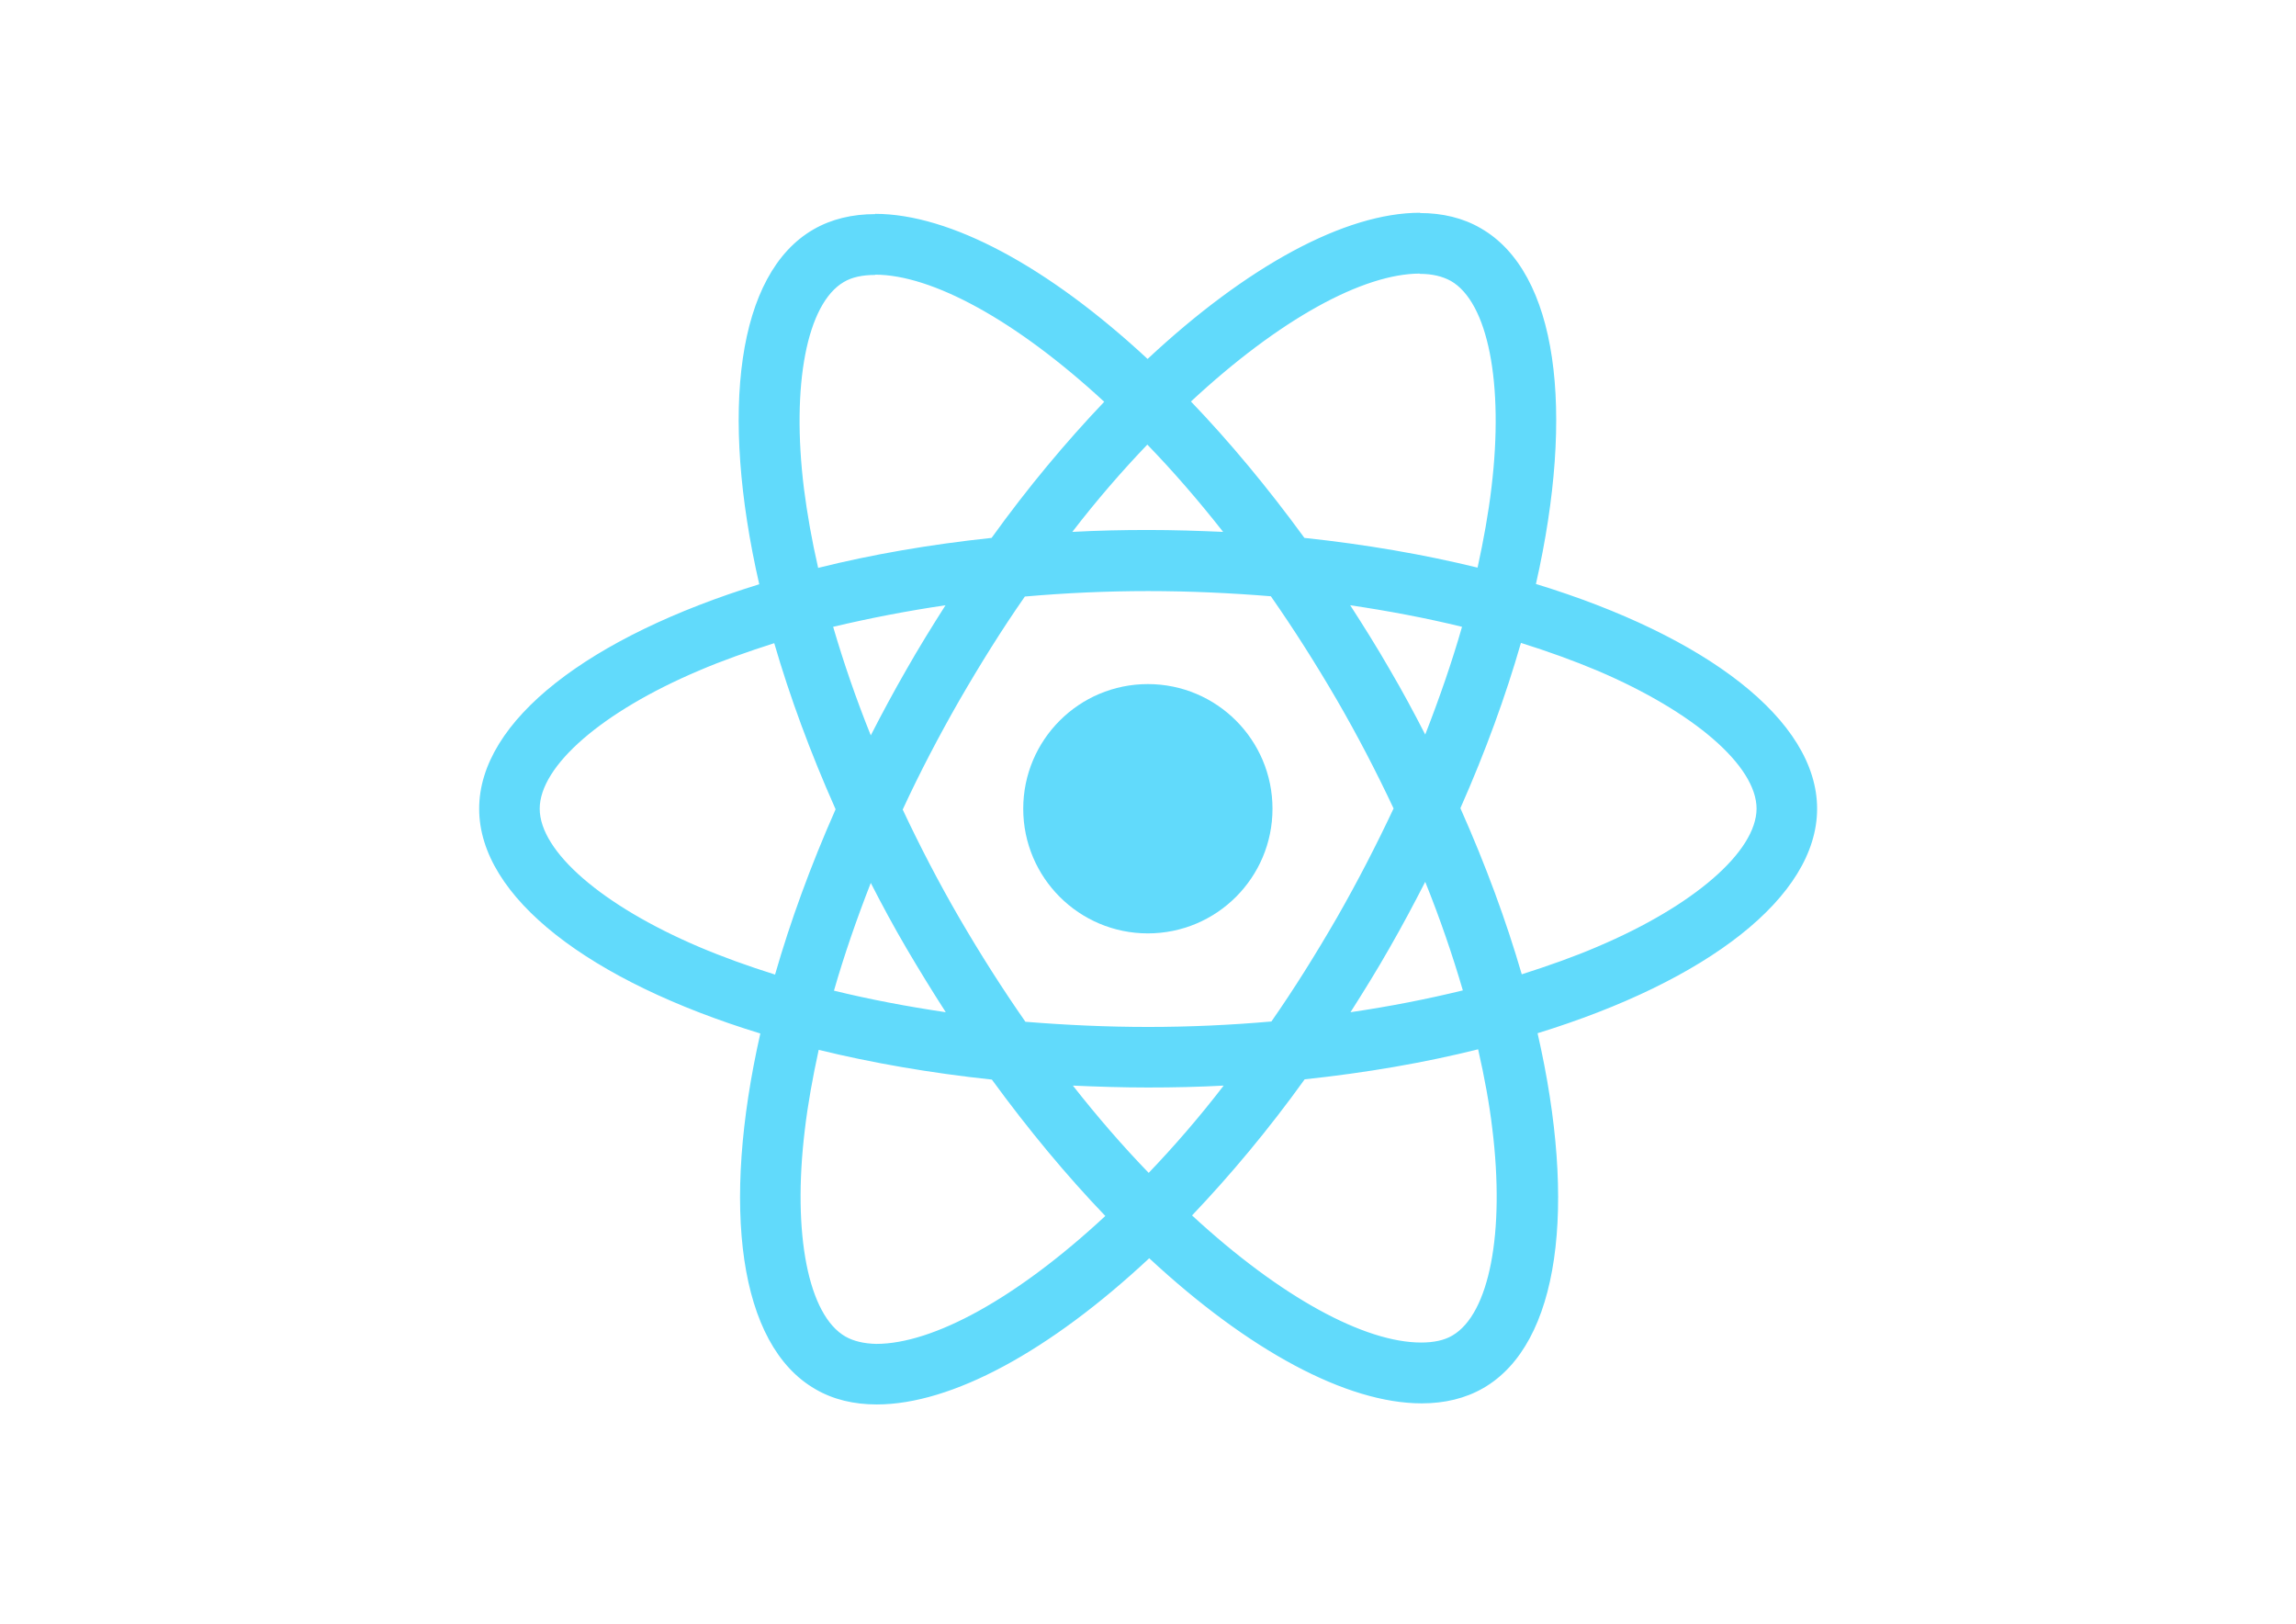
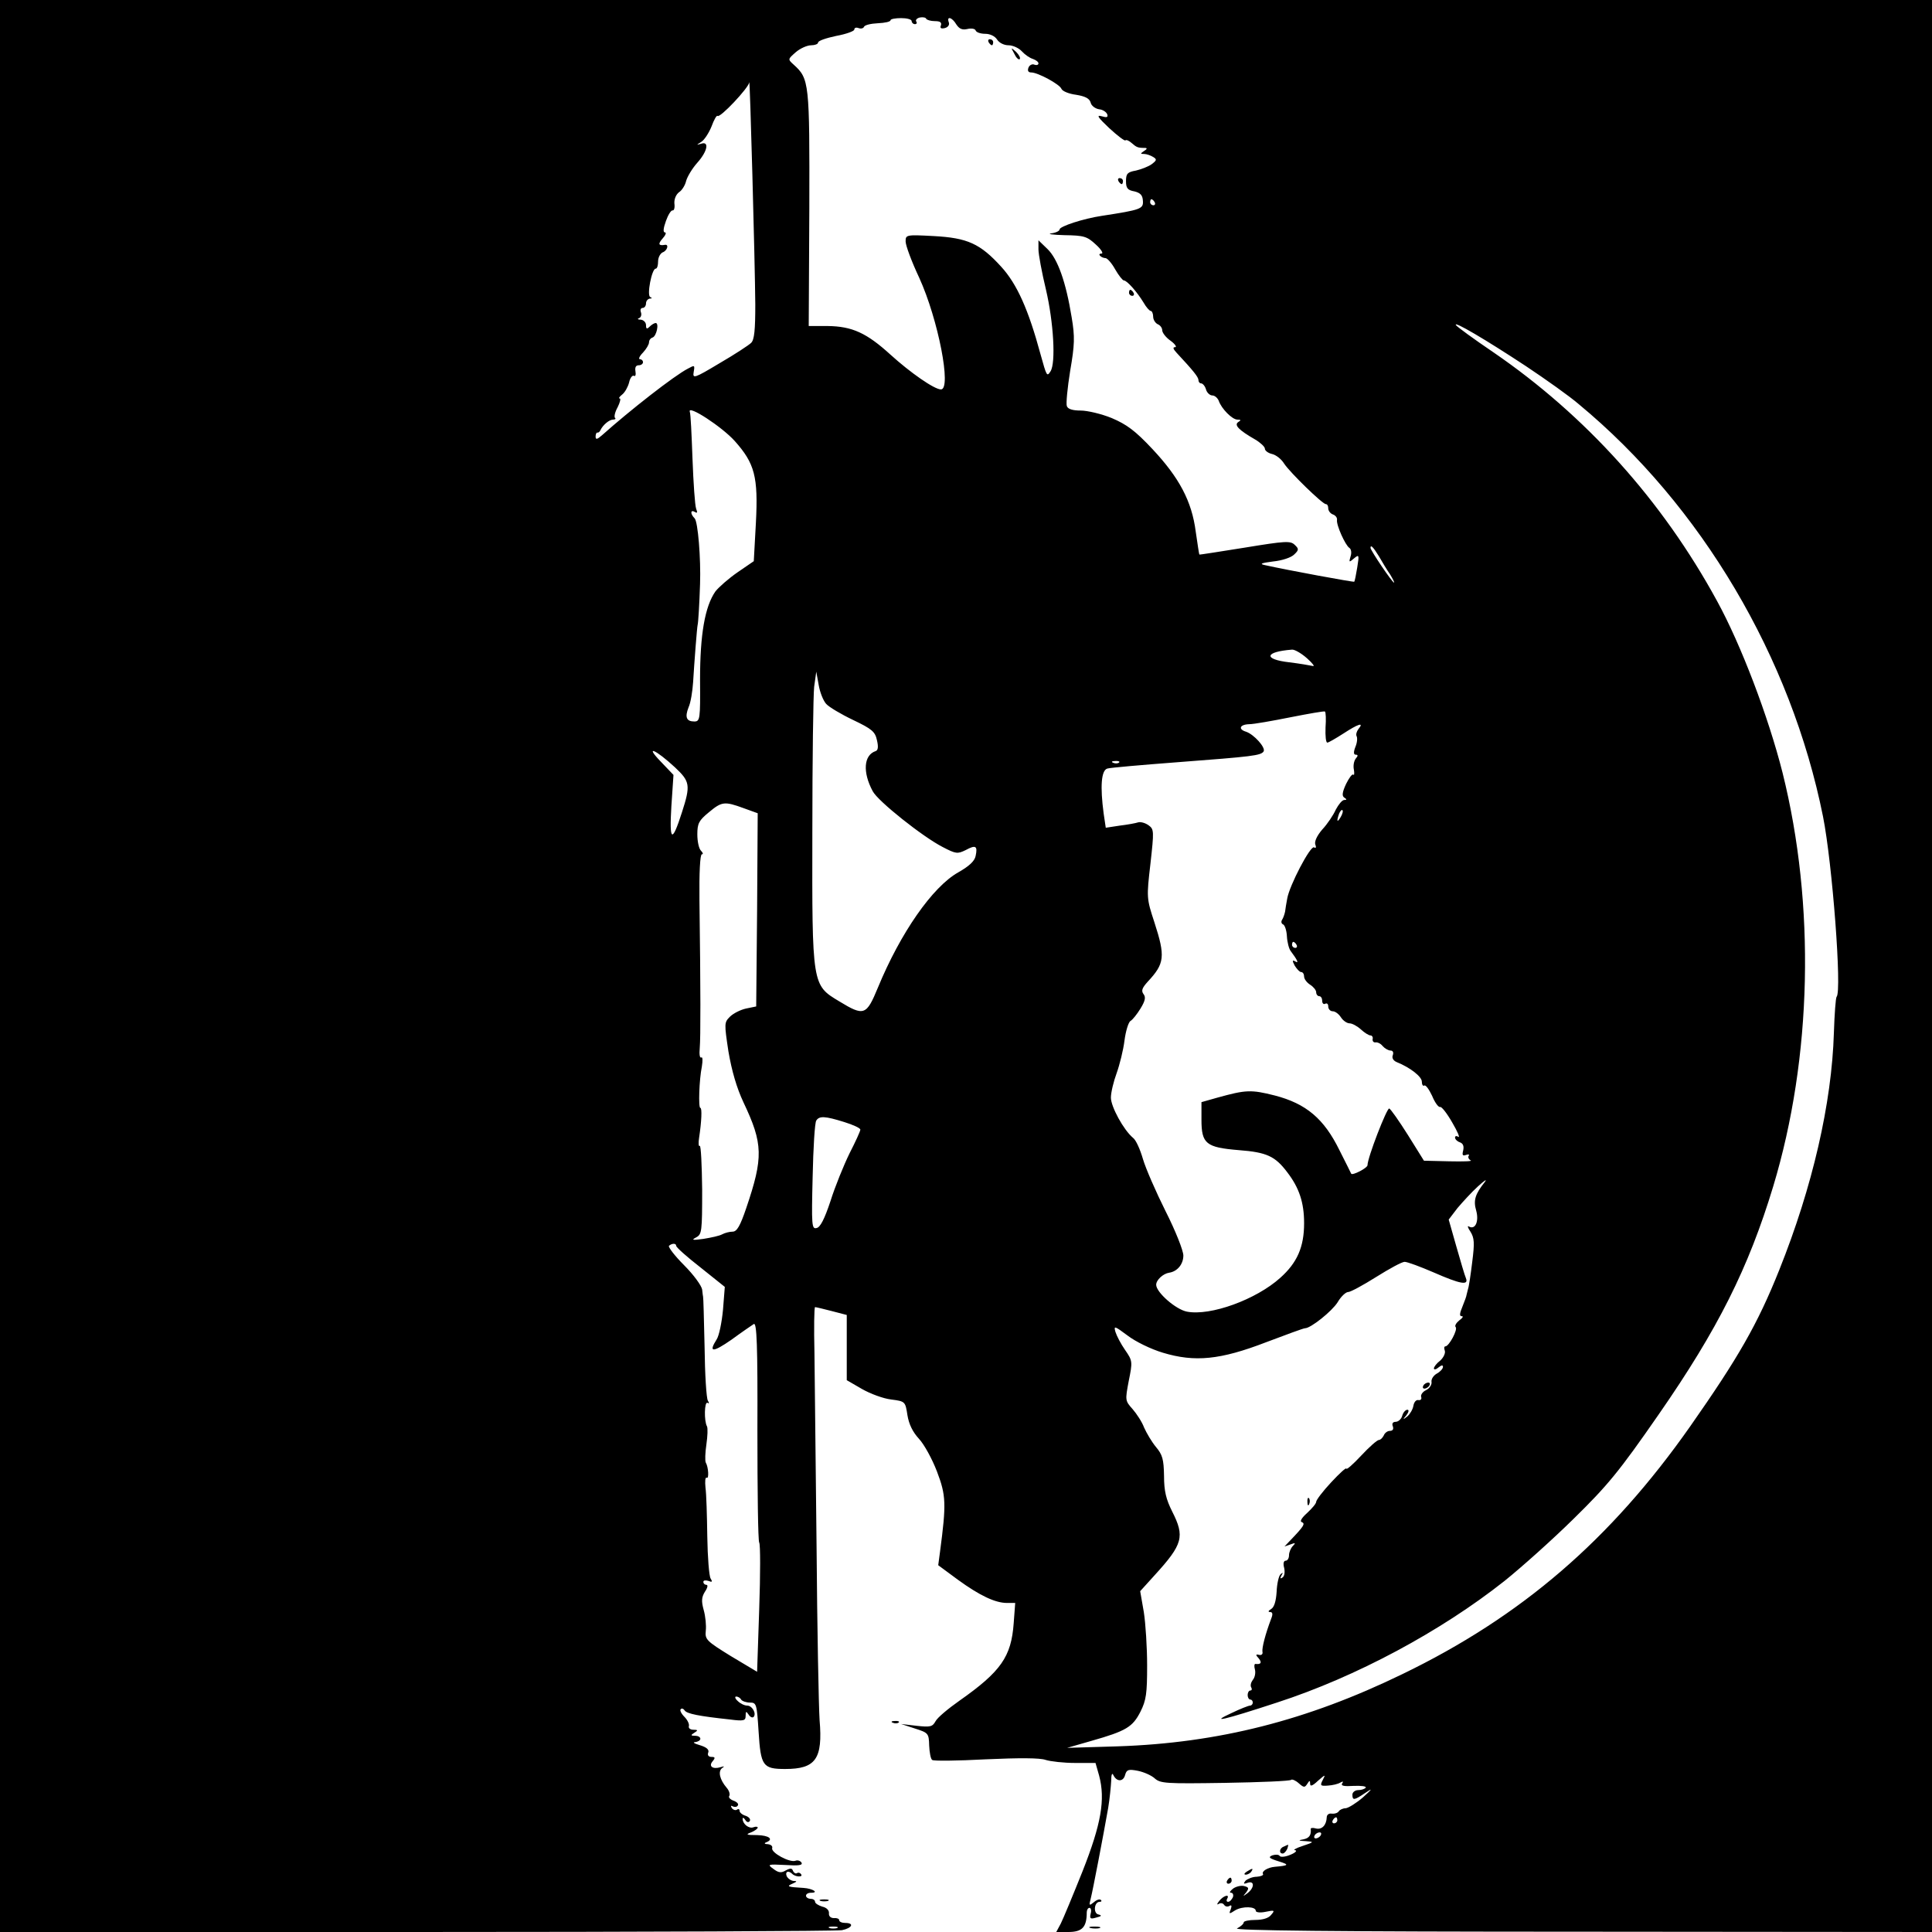
- <svg xmlns="http://www.w3.org/2000/svg" viewBox="0 0 841.9 595.3">
-   <g fill="#61DAFB">
-     <path d="M666.3 296.5c0-32.5-40.7-63.3-103.1-82.4 14.4-63.6 8-114.2-20.2-130.4-6.5-3.8-14.1-5.6-22.4-5.6v22.3c4.6 0 8.3.9 11.4 2.6 13.6 7.8 19.5 37.5 14.9 75.7-1.1 9.4-2.9 19.3-5.1 29.4-19.6-4.8-41-8.5-63.5-10.9-13.5-18.5-27.5-35.3-41.6-50 32.6-30.3 63.2-46.9 84-46.9V78c-27.5 0-63.5 19.6-99.9 53.6-36.4-33.8-72.4-53.2-99.9-53.2v22.3c20.7 0 51.4 16.5 84 46.6-14 14.7-28 31.4-41.3 49.9-22.6 2.4-44 6.1-63.6 11-2.3-10-4-19.7-5.2-29-4.7-38.2 1.1-67.9 14.6-75.8 3-1.8 6.9-2.6 11.5-2.6V78.5c-8.4 0-16 1.8-22.6 5.6-28.1 16.2-34.4 66.7-19.9 130.1-62.2 19.2-102.7 49.9-102.7 82.3 0 32.5 40.7 63.3 103.1 82.4-14.4 63.6-8 114.2 20.2 130.4 6.5 3.8 14.1 5.6 22.5 5.6 27.5 0 63.5-19.6 99.9-53.6 36.4 33.8 72.4 53.2 99.9 53.2 8.4 0 16-1.8 22.6-5.6 28.1-16.2 34.4-66.7 19.9-130.1 62-19.1 102.5-49.9 102.5-82.3zm-130.2-66.7c-3.7 12.9-8.3 26.2-13.5 39.5-4.1-8-8.4-16-13.1-24-4.6-8-9.5-15.8-14.4-23.4 14.2 2.1 27.9 4.7 41 7.9zm-45.8 106.5c-7.8 13.5-15.8 26.3-24.1 38.2-14.9 1.3-30 2-45.2 2-15.1 0-30.2-.7-45-1.9-8.3-11.9-16.4-24.6-24.2-38-7.6-13.1-14.5-26.4-20.8-39.8 6.2-13.4 13.2-26.8 20.7-39.9 7.8-13.5 15.8-26.3 24.1-38.2 14.9-1.3 30-2 45.2-2 15.1 0 30.2.7 45 1.9 8.3 11.9 16.4 24.6 24.2 38 7.6 13.1 14.5 26.4 20.8 39.8-6.3 13.4-13.2 26.8-20.7 39.9zm32.3-13c5.4 13.4 10 26.8 13.8 39.8-13.1 3.2-26.9 5.9-41.2 8 4.9-7.7 9.8-15.6 14.4-23.7 4.6-8 8.9-16.1 13-24.1zM421.2 430c-9.3-9.6-18.6-20.3-27.8-32 9 .4 18.2.7 27.5.7 9.4 0 18.7-.2 27.8-.7-9 11.7-18.3 22.4-27.5 32zm-74.4-58.9c-14.2-2.1-27.9-4.7-41-7.9 3.7-12.9 8.3-26.2 13.5-39.5 4.1 8 8.4 16 13.1 24 4.7 8 9.5 15.8 14.4 23.4zM420.7 163c9.3 9.6 18.6 20.3 27.8 32-9-.4-18.2-.7-27.5-.7-9.4 0-18.7.2-27.8.7 9-11.7 18.3-22.4 27.5-32zm-74 58.9c-4.9 7.7-9.8 15.6-14.4 23.7-4.6 8-8.9 16-13 24-5.4-13.4-10-26.8-13.8-39.8 13.1-3.1 26.9-5.8 41.2-7.9zm-90.5 125.2c-35.4-15.1-58.3-34.9-58.3-50.6 0-15.7 22.9-35.6 58.3-50.6 8.6-3.7 18-7 27.7-10.1 5.7 19.6 13.2 40 22.5 60.9-9.2 20.8-16.6 41.1-22.2 60.6-9.9-3.1-19.3-6.5-28-10.2zM310 490c-13.6-7.8-19.5-37.5-14.9-75.7 1.1-9.4 2.9-19.3 5.1-29.4 19.6 4.8 41 8.5 63.5 10.9 13.5 18.5 27.5 35.3 41.6 50-32.6 30.3-63.2 46.9-84 46.9-4.5-.1-8.3-1-11.3-2.7zm237.2-76.2c4.7 38.2-1.1 67.9-14.6 75.8-3 1.8-6.9 2.6-11.5 2.6-20.7 0-51.4-16.5-84-46.6 14-14.7 28-31.4 41.3-49.9 22.6-2.4 44-6.1 63.6-11 2.3 10.1 4.1 19.8 5.2 29.1zm38.5-66.7c-8.6 3.7-18 7-27.7 10.1-5.7-19.6-13.2-40-22.5-60.9 9.2-20.8 16.6-41.1 22.2-60.6 9.9 3.1 19.3 6.5 28.1 10.2 35.4 15.1 58.3 34.9 58.3 50.6-.1 15.7-23 35.6-58.4 50.6zM320.8 78.4z" />
-     <circle cx="420.9" cy="296.5" r="45.7" />
-     <path d="M520.5 78.1z" />
+ <svg xmlns="http://www.w3.org/2000/svg" version="1.0" width="640pt" height="640pt" viewBox="0 0 640 640" preserveAspectRatio="xMidYMid meet">
+   <g transform="translate(0,640) scale(0.1,-0.1)" fill="#000000" stroke="none">
+     <path d="M0 3200 l0 -3200 1379 0 c758 0 1393 3 1410 6 34 7 42 24 11 24 -11 0 -20 4 -20 9 0 5 -8 8 -17 7 -11 0 -18 6 -17 16 1 10 -8 19 -22 22 -13 4 -24 11 -24 16 0 6 -7 10 -15 10 -8 0 -15 5 -15 10 0 6 7 10 17 10 27 0 5 14 -25 16 -53 3 -58 5 -37 14 16 7 16 9 4 9 -9 1 -19 8 -23 16 -6 15 5 20 18 8 10 -11 37 -12 30 -2 -3 5 -9 7 -14 4 -4 -3 -10 1 -13 7 -3 10 -9 10 -24 2 -15 -9 -24 -8 -41 5 -21 15 -19 16 39 13 45 -3 59 -1 54 8 -4 6 -13 9 -20 6 -19 -7 -82 27 -77 42 2 7 -5 12 -15 13 -10 0 -13 3 -5 6 26 10 10 23 -30 24 -36 0 -39 2 -20 9 12 5 22 12 22 16 0 3 -6 4 -14 1 -15 -6 -36 11 -36 28 0 5 4 4 9 -4 5 -8 11 -9 15 -3 3 6 -3 13 -14 17 -11 3 -20 11 -20 16 0 6 -4 8 -9 4 -5 -3 -13 0 -17 6 -4 7 -3 9 4 5 6 -3 13 -2 16 3 4 5 -3 12 -14 16 -11 4 -18 11 -14 16 3 6 -1 18 -9 27 -23 27 -29 54 -15 65 9 6 8 7 -5 3 -26 -8 -41 3 -26 20 9 11 8 14 -4 14 -10 0 -14 6 -11 14 4 10 -5 18 -28 25 -18 5 -25 10 -15 10 9 1 17 6 17 11 0 6 -8 10 -17 10 -15 0 -16 2 -3 10 13 8 12 10 -3 10 -10 0 -17 5 -15 12 2 6 -4 20 -15 31 -10 10 -16 22 -12 25 3 4 9 2 13 -4 7 -11 47 -19 150 -30 46 -6 52 -4 52 12 0 16 2 16 10 4 5 -8 12 -11 16 -8 11 11 -4 38 -21 38 -9 0 -23 7 -31 15 -9 8 -11 15 -5 15 5 0 13 -4 16 -10 3 -5 17 -10 29 -10 22 0 23 -4 29 -97 7 -113 14 -123 88 -123 101 0 125 33 114 162 -3 46 -8 304 -10 573 -3 270 -6 559 -7 642 -2 84 -1 153 2 153 3 0 28 -6 55 -13 l50 -13 0 -108 0 -108 50 -29 c28 -16 71 -32 97 -35 47 -6 47 -7 54 -52 5 -30 17 -55 38 -78 17 -18 44 -67 60 -109 30 -79 31 -106 10 -265 l-6 -45 65 -48 c73 -53 124 -77 163 -77 l27 0 -5 -67 c-8 -111 -42 -160 -180 -257 -37 -26 -73 -56 -79 -68 -10 -18 -17 -20 -62 -15 l-52 6 46 -15 c44 -14 46 -16 47 -56 1 -23 5 -45 10 -48 4 -4 83 -3 177 2 111 5 180 5 199 -2 16 -5 60 -10 97 -10 l68 0 12 -42 c21 -79 7 -160 -55 -317 -32 -80 -64 -157 -72 -173 l-15 -28 40 0 c46 0 61 16 61 65 0 8 4 15 9 15 5 0 7 -9 4 -19 -4 -17 -1 -19 19 -13 17 4 19 7 7 10 -18 3 -15 42 4 42 6 0 7 3 4 6 -4 4 -14 1 -23 -7 -16 -13 -17 -12 -11 11 7 27 42 210 58 301 5 30 9 71 10 90 0 20 3 28 7 19 11 -23 33 -23 39 0 5 18 11 20 42 14 20 -4 45 -15 56 -25 19 -17 37 -18 233 -15 117 2 215 6 219 10 3 3 15 -2 25 -11 17 -15 20 -15 28 -3 8 13 10 13 10 1 0 -10 8 -7 26 10 24 21 26 22 16 3 -10 -19 -8 -21 17 -19 15 1 33 5 41 10 9 5 11 4 6 -3 -5 -8 7 -10 38 -8 25 1 43 -1 40 -6 -3 -4 -14 -8 -25 -8 -10 0 -19 -7 -19 -15 0 -20 6 -19 43 6 25 17 24 14 -8 -15 -22 -19 -48 -35 -57 -36 -9 0 -20 -5 -23 -10 -4 -6 -14 -9 -23 -8 -10 2 -17 -4 -17 -12 -1 -26 -16 -42 -36 -37 -10 3 -18 2 -17 -2 2 -20 -5 -30 -24 -34 -19 -3 -17 -5 7 -6 29 -2 29 -3 -10 -16 -22 -7 -33 -14 -25 -14 8 -1 2 -8 -15 -15 -16 -7 -33 -9 -36 -4 -3 5 -14 5 -24 2 -15 -6 -11 -10 21 -20 36 -11 34 -14 -13 -18 -23 -2 -45 -15 -39 -24 2 -4 -7 -8 -21 -9 -14 0 -30 -7 -37 -13 -8 -10 -7 -12 7 -7 23 8 23 -16 0 -34 -16 -12 -17 -12 -5 2 10 14 9 17 -6 21 -10 3 -27 -1 -37 -8 -10 -8 -14 -14 -7 -14 6 0 9 -7 6 -15 -4 -8 -10 -15 -16 -15 -5 0 -6 5 -3 10 10 17 -12 11 -26 -7 -8 -10 -9 -14 -2 -10 6 4 14 3 18 -3 4 -6 11 -7 17 -4 8 5 9 1 5 -11 -7 -16 -5 -16 15 -3 24 14 68 13 68 -2 0 -5 15 -7 33 -3 29 6 31 5 18 -10 -8 -11 -28 -17 -52 -17 -22 0 -39 -4 -39 -8 0 -5 -10 -14 -22 -20 -17 -7 309 -11 1140 -11 l1162 -1 0 3200 0 3200 -3200 0 -3200 0 0 -3200z m3097 3130 c17 0 23 -4 20 -14 -4 -9 0 -12 13 -9 11 3 16 11 13 19 -8 22 11 17 25 -7 10 -15 20 -19 37 -15 13 3 25 1 27 -5 2 -6 16 -11 32 -11 16 0 32 -8 39 -19 7 -11 23 -19 38 -19 14 0 34 -9 44 -20 10 -11 26 -22 36 -25 11 -4 19 -10 19 -15 0 -5 -6 -7 -14 -4 -7 3 -16 -2 -19 -10 -4 -10 -1 -16 9 -16 22 0 94 -39 100 -54 3 -8 25 -17 49 -20 30 -5 44 -12 48 -26 2 -10 15 -20 28 -22 12 -1 24 -9 27 -17 3 -10 -2 -11 -19 -6 -18 5 -12 -4 25 -39 27 -25 52 -44 54 -41 3 3 12 -1 21 -9 16 -14 20 -16 44 -16 8 0 7 -4 -3 -10 -13 -9 -13 -10 0 -10 8 0 22 -5 30 -10 13 -8 12 -11 -5 -24 -11 -8 -35 -17 -52 -21 -28 -5 -33 -10 -33 -35 0 -23 5 -30 28 -34 20 -5 27 -13 28 -31 2 -27 -6 -30 -136 -50 -61 -9 -140 -35 -140 -45 0 -5 -12 -11 -27 -13 -16 -2 4 -5 43 -6 65 -1 75 -4 104 -31 18 -16 26 -30 19 -30 -7 0 -9 -3 -5 -7 4 -5 13 -8 18 -8 6 0 21 -17 32 -37 12 -21 25 -37 29 -37 10 0 43 -37 65 -73 9 -16 20 -28 24 -28 4 0 8 -9 8 -19 0 -10 7 -21 15 -25 8 -3 15 -12 15 -20 0 -8 12 -24 28 -35 15 -11 21 -21 15 -21 -9 0 -7 -6 5 -19 54 -58 72 -80 72 -90 0 -6 4 -11 9 -11 5 0 13 -9 16 -20 3 -11 13 -20 21 -20 8 0 17 -8 21 -17 9 -27 45 -63 62 -63 12 0 13 -2 3 -8 -15 -10 2 -27 56 -58 17 -10 32 -24 32 -30 0 -7 11 -15 24 -18 13 -3 31 -17 40 -32 20 -30 127 -134 138 -134 5 0 8 -6 8 -14 0 -8 7 -17 15 -20 9 -3 15 -11 14 -18 -3 -17 28 -85 41 -93 6 -4 8 -16 4 -28 -6 -20 -5 -21 11 -7 17 14 18 13 11 -30 -4 -24 -8 -45 -10 -47 -2 -2 -220 38 -296 55 -19 4 -12 7 27 12 30 3 60 13 70 23 16 15 16 19 2 32 -14 14 -31 13 -165 -9 -82 -13 -150 -24 -151 -23 -1 1 -6 35 -12 76 -13 101 -55 179 -143 273 -58 62 -86 82 -135 103 -34 14 -81 25 -103 25 -27 0 -43 5 -46 15 -3 8 2 60 11 116 15 87 16 113 5 178 -19 117 -46 193 -80 226 l-30 29 0 -30 c0 -16 11 -76 25 -134 25 -107 33 -242 15 -270 -12 -19 -13 -16 -33 56 -40 148 -78 233 -130 290 -70 77 -112 96 -224 102 -92 5 -93 4 -93 -18 0 -13 20 -67 45 -120 63 -138 108 -370 72 -370 -22 0 -102 56 -167 115 -79 72 -127 94 -208 95 l-63 0 2 389 c1 418 0 430 -52 477 -20 18 -19 18 7 41 15 13 38 23 51 23 12 0 23 4 23 9 0 6 27 15 60 22 33 6 60 16 60 21 0 6 6 8 14 5 8 -3 16 -1 18 4 2 6 23 11 46 12 23 1 42 5 42 10 0 4 16 7 35 7 19 0 35 -4 35 -10 0 -5 5 -10 11 -10 5 0 8 4 4 9 -3 5 3 11 12 13 10 2 20 0 21 -4 2 -4 15 -8 29 -8z m-595 -939 c0 -83 -3 -117 -14 -127 -7 -7 -54 -38 -104 -67 -85 -51 -90 -52 -86 -29 4 23 3 23 -19 11 -45 -23 -192 -138 -285 -221 -16 -14 -21 -15 -21 -4 0 8 3 14 6 13 3 -1 8 3 10 8 8 17 29 35 42 35 7 0 10 3 6 6 -3 4 0 19 9 35 8 16 11 29 7 29 -5 0 -1 6 8 13 9 7 19 25 23 40 3 15 11 25 16 22 5 -3 7 4 5 15 -2 13 1 20 11 20 8 0 14 5 14 10 0 6 -5 10 -10 10 -6 0 -2 10 10 22 11 12 20 27 20 34 0 7 5 14 12 16 13 5 22 48 10 48 -4 0 -13 -5 -20 -12 -9 -9 -12 -8 -12 5 0 9 -8 17 -17 18 -10 0 -13 3 -6 5 7 3 9 12 6 20 -3 8 0 14 6 14 6 0 11 7 11 15 0 8 6 15 13 16 7 0 8 2 1 5 -12 5 5 94 18 94 5 0 8 11 8 24 0 13 7 26 15 30 15 5 22 27 8 25 -22 -4 -24 3 -8 21 10 11 13 20 8 20 -7 0 -6 13 3 38 7 20 17 36 22 35 5 -1 8 9 6 23 -1 14 5 29 15 37 10 6 21 24 24 38 4 14 20 41 37 60 34 38 40 72 13 63 -17 -5 -17 -5 0 6 10 6 25 29 34 51 8 22 17 38 20 35 8 -8 103 93 105 111 2 25 19 -596 20 -736z m1323 339 c3 -5 1 -10 -4 -10 -6 0 -11 5 -11 10 0 6 2 10 4 10 3 0 8 -4 11 -10z m1230 -543 c66 -44 145 -100 175 -126 406 -336 703 -838 809 -1366 31 -156 63 -579 45 -597 -3 -3 -7 -57 -9 -119 -7 -234 -71 -511 -181 -786 -72 -180 -136 -291 -295 -518 -264 -376 -559 -630 -954 -821 -315 -153 -609 -228 -943 -239 l-167 -5 80 23 c116 33 137 46 163 97 19 38 22 60 22 153 0 59 -5 139 -11 177 l-12 69 48 53 c94 103 100 128 58 211 -20 40 -27 67 -27 118 -1 55 -5 70 -27 96 -14 17 -31 46 -39 64 -7 19 -25 46 -38 61 -25 28 -25 29 -13 93 13 64 13 67 -12 103 -14 20 -28 47 -32 60 -6 21 -3 20 40 -12 26 -20 77 -45 117 -57 106 -32 190 -24 343 35 66 25 123 46 128 46 19 0 89 56 108 86 11 19 27 34 35 34 8 0 50 23 93 50 43 27 85 50 94 50 9 0 52 -16 96 -35 89 -39 117 -44 107 -19 -4 9 -18 57 -32 106 l-25 88 29 38 c17 20 47 53 68 72 21 19 31 26 23 15 -32 -40 -39 -61 -29 -95 10 -36 -3 -65 -24 -53 -6 4 -4 -4 5 -17 13 -21 14 -37 6 -100 -5 -41 -11 -82 -14 -90 -2 -8 -4 -17 -5 -20 0 -3 -6 -20 -13 -37 -10 -24 -11 -33 -3 -33 7 0 3 -6 -8 -14 -10 -8 -16 -18 -12 -22 8 -8 -22 -64 -34 -64 -4 0 -5 -6 -2 -14 3 -8 -4 -23 -15 -33 -12 -9 -21 -21 -21 -26 0 -5 7 -4 15 3 10 8 15 9 15 2 0 -6 -9 -16 -20 -22 -11 -6 -19 -18 -18 -27 2 -9 -6 -22 -18 -28 -11 -5 -19 -16 -16 -23 2 -7 -2 -11 -9 -10 -8 2 -15 -7 -17 -19 -2 -12 -11 -27 -20 -35 -15 -12 -16 -11 -3 4 8 11 9 18 3 18 -6 0 -14 -9 -17 -20 -3 -11 -13 -20 -22 -20 -9 0 -13 -6 -9 -15 3 -9 0 -15 -10 -15 -8 0 -17 -7 -20 -15 -4 -8 -11 -15 -16 -15 -6 0 -33 -24 -59 -52 -27 -29 -49 -48 -49 -43 0 5 -22 -15 -50 -45 -28 -30 -50 -59 -50 -65 0 -6 -14 -22 -30 -37 -18 -16 -25 -28 -18 -30 13 -5 7 -14 -37 -60 l-20 -21 20 7 c16 6 18 5 8 -5 -7 -7 -13 -21 -13 -31 0 -10 -5 -18 -11 -18 -7 0 -9 -10 -5 -24 3 -14 1 -28 -6 -32 -7 -5 -8 -2 -3 7 6 10 5 11 -3 4 -6 -5 -12 -32 -13 -58 -2 -31 -8 -51 -18 -57 -10 -6 -11 -10 -4 -10 9 0 10 -7 4 -22 -20 -53 -31 -97 -29 -110 2 -7 -3 -12 -11 -10 -12 3 -12 0 -1 -12 11 -14 7 -20 -11 -18 -4 1 -5 -8 -2 -18 3 -11 0 -27 -7 -35 -6 -8 -9 -19 -5 -25 3 -5 2 -10 -3 -10 -5 0 -9 -7 -9 -15 0 -8 4 -15 9 -15 4 0 8 -4 8 -10 0 -5 -4 -10 -9 -10 -5 0 -33 -11 -62 -25 -74 -34 -26 -23 151 35 262 85 543 236 754 403 56 45 159 137 229 206 112 110 149 154 282 346 195 281 297 484 379 755 129 427 140 933 31 1370 -47 186 -138 425 -217 569 -182 334 -436 615 -741 824 -65 44 -121 85 -124 90 -10 16 100 -49 232 -136z m-2621 -248 c66 -74 78 -118 70 -271 l-7 -127 -54 -37 c-29 -20 -62 -49 -73 -63 -35 -50 -51 -143 -51 -292 1 -131 0 -139 -19 -139 -26 0 -32 14 -19 47 7 15 13 53 15 83 4 67 13 183 15 190 2 6 6 71 8 135 3 85 -7 207 -18 218 -15 15 -14 30 1 21 8 -5 9 -2 4 11 -4 11 -9 85 -12 165 -3 80 -6 150 -9 156 -8 25 107 -50 149 -97z m2134 -382 c11 -19 27 -46 37 -60 9 -15 15 -27 13 -27 -6 0 -78 107 -78 115 0 12 9 3 28 -28z m-238 -338 c19 -17 27 -28 18 -25 -9 2 -44 8 -77 12 -87 10 -82 35 9 42 8 1 31 -12 50 -29z m-1593 -151 c9 -10 49 -34 89 -53 63 -30 73 -39 79 -67 5 -21 4 -33 -4 -36 -40 -13 -44 -70 -10 -133 17 -33 167 -152 232 -185 44 -23 49 -23 76 -10 33 18 40 14 33 -19 -3 -17 -21 -34 -58 -55 -85 -48 -191 -200 -266 -382 -38 -92 -46 -95 -128 -45 -90 54 -90 52 -89 562 0 237 3 453 6 480 l7 50 8 -44 c4 -24 15 -52 25 -63z m1654 -78 c-1 -28 1 -50 6 -50 4 0 28 14 53 30 49 32 70 39 50 15 -6 -8 -9 -18 -6 -24 3 -5 2 -21 -4 -35 -7 -18 -6 -26 1 -26 8 0 8 -4 0 -13 -6 -8 -9 -24 -6 -37 2 -12 1 -20 -2 -16 -4 3 -14 -11 -24 -31 -13 -28 -14 -40 -6 -45 9 -6 9 -8 0 -8 -7 0 -19 -15 -28 -32 -8 -18 -28 -48 -45 -66 -18 -21 -26 -40 -23 -49 4 -10 2 -14 -4 -10 -12 7 -82 -127 -89 -170 -3 -15 -6 -35 -7 -43 -2 -9 -6 -21 -10 -27 -4 -6 -2 -13 3 -15 6 -2 12 -20 13 -39 1 -20 7 -43 13 -50 21 -28 28 -42 15 -34 -10 6 -11 3 -2 -14 7 -11 16 -21 21 -21 6 0 10 -7 10 -15 0 -8 9 -20 20 -27 11 -7 20 -18 20 -25 0 -7 5 -13 10 -13 6 0 10 -7 10 -16 0 -8 5 -12 10 -9 6 3 10 -1 10 -9 0 -9 7 -16 15 -16 8 0 20 -9 27 -20 7 -11 20 -20 29 -20 8 0 25 -9 37 -20 12 -11 26 -20 32 -20 5 0 9 -6 7 -12 -1 -7 3 -12 10 -11 6 1 17 -4 23 -12 7 -8 19 -15 26 -15 8 0 11 -6 8 -15 -4 -9 1 -18 12 -23 47 -19 84 -49 84 -65 0 -10 4 -16 8 -13 5 3 16 -13 26 -34 9 -22 21 -39 27 -37 5 1 23 -22 40 -52 17 -29 26 -50 20 -47 -6 4 -11 3 -11 -2 0 -6 7 -13 16 -16 11 -4 14 -13 11 -27 -4 -15 -2 -19 9 -15 8 3 13 2 9 -3 -3 -5 1 -12 7 -15 7 -3 -25 -4 -71 -3 l-84 2 -53 85 c-29 46 -57 86 -62 88 -8 2 -72 -163 -72 -188 0 -9 -50 -35 -54 -28 -1 2 -18 37 -39 78 -51 104 -110 154 -214 181 -79 20 -96 19 -190 -7 l-53 -15 0 -58 c0 -80 15 -92 124 -101 92 -7 120 -20 160 -73 40 -52 56 -101 56 -169 0 -79 -23 -131 -79 -181 -80 -72 -231 -127 -309 -112 -37 7 -102 64 -102 89 0 16 23 37 43 40 27 4 47 28 47 57 0 16 -26 82 -59 147 -32 64 -66 142 -75 173 -9 31 -23 63 -33 70 -31 26 -73 103 -73 133 0 17 9 54 19 81 10 28 22 76 26 108 4 31 13 61 20 65 7 4 22 23 33 41 16 26 18 38 10 48 -8 11 -5 20 14 41 56 60 59 83 22 197 -26 79 -26 82 -13 194 12 108 12 114 -6 127 -11 8 -26 12 -34 10 -9 -3 -37 -8 -62 -11 l-46 -7 -7 47 c-12 90 -8 143 12 149 9 3 114 12 232 21 250 19 277 22 286 36 7 13 -32 56 -58 65 -27 8 -22 24 10 25 15 0 77 11 137 23 61 12 112 21 114 19 3 -2 4 -26 2 -53z m-2155 -132 c50 -47 52 -59 23 -149 -33 -103 -42 -98 -35 20 l7 104 -43 45 c-53 55 -17 40 48 -20z m1471 16 c-3 -3 -12 -4 -19 -1 -8 3 -5 6 6 6 11 1 17 -2 13 -5z m-1244 -151 l47 -17 -2 -320 -3 -320 -34 -7 c-18 -4 -42 -16 -53 -27 -19 -19 -19 -22 -5 -115 11 -64 27 -120 50 -169 65 -137 66 -182 9 -350 -20 -59 -31 -78 -45 -78 -10 0 -26 -4 -35 -9 -9 -5 -37 -11 -62 -15 -36 -5 -41 -4 -24 5 19 10 20 19 20 159 -1 81 -4 146 -8 144 -4 -3 -5 10 -2 28 8 53 10 98 4 98 -7 0 -4 93 5 137 3 19 3 33 -2 30 -5 -3 -7 11 -5 31 3 36 3 187 -1 490 -1 90 2 152 8 152 5 0 4 5 -3 12 -7 7 -12 31 -12 54 0 36 5 46 38 73 43 36 52 37 115 14z m1978 -30 c-12 -20 -14 -14 -5 12 4 9 9 14 11 11 3 -2 0 -13 -6 -23z m-146 -423 c3 -5 1 -10 -4 -10 -6 0 -11 5 -11 10 0 6 2 10 4 10 3 0 8 -4 11 -10z m-1498 -587 c29 -9 53 -20 53 -25 0 -5 -16 -40 -36 -79 -19 -39 -48 -110 -63 -158 -20 -60 -34 -87 -46 -89 -16 -4 -17 8 -13 170 2 95 7 179 12 186 10 16 29 15 93 -5z m-557 -410 c0 -5 36 -37 81 -72 l80 -64 -6 -76 c-4 -42 -13 -86 -21 -98 -28 -44 -13 -44 49 -1 34 25 68 48 74 52 10 6 13 -69 12 -353 0 -198 2 -365 6 -371 4 -6 4 -105 0 -220 l-7 -208 -87 52 c-81 50 -86 55 -83 84 2 17 -1 48 -7 69 -8 29 -7 42 4 60 9 13 11 23 5 23 -5 0 -10 4 -10 10 0 5 7 6 17 3 12 -5 14 -3 7 8 -5 8 -10 70 -11 139 -1 69 -3 142 -6 162 -2 21 -1 35 4 33 8 -6 6 35 -3 50 -3 6 -2 33 2 60 4 28 5 54 2 60 -10 17 -9 84 2 78 5 -4 6 -1 1 7 -5 7 -10 88 -11 179 -2 91 -4 166 -5 166 0 0 -2 10 -3 23 -2 13 -28 49 -60 81 -31 31 -53 60 -50 64 10 9 24 9 24 0z m2190 -1903 c0 -5 -5 -10 -11 -10 -5 0 -7 5 -4 10 3 6 8 10 11 10 2 0 4 -4 4 -10z m-55 -50 c-3 -5 -11 -10 -16 -10 -6 0 -7 5 -4 10 3 6 11 10 16 10 6 0 7 -4 4 -10z m-1602 -307 c-7 -2 -19 -2 -25 0 -7 3 -2 5 12 5 14 0 19 -2 13 -5z" />
+     <path d="M3275 6260 c3 -5 8 -10 11 -10 2 0 4 5 4 10 0 6 -5 10 -11 10 -5 0 -7 -4 -4 -10z" />
+     <path d="M3360 6222 c6 -13 14 -21 18 -18 3 4 -2 14 -12 24 -18 16 -18 16 -6 -6z" />
+     <path d="M3705 5800 c3 -5 8 -10 11 -10 2 0 4 5 4 10 0 6 -5 10 -11 10 -5 0 -7 -4 -4 -10z" />
+     <path d="M3740 5430 c0 -5 5 -10 11 -10 5 0 7 5 4 10 -3 6 -8 10 -11 10 -2 0 -4 -4 -4 -10z" />
+     <path d="M4715 1810 c-3 -5 -2 -10 4 -10 5 0 13 5 16 10 3 6 2 10 -4 10 -5 0 -13 -4 -16 -10z" />
+     <path d="M4331 1424 c0 -11 3 -14 6 -6 3 7 2 16 -1 19 -3 4 -6 -2 -5 -13z" />
+     <path d="M2958 693 c7 -3 16 -2 19 1 4 3 -2 6 -13 5 -11 0 -14 -3 -6 -6z" />
+     <path d="M4253 283 c-15 -5 -17 -23 -4 -23 5 0 11 7 15 15 3 8 4 15 3 14 -1 0 -8 -3 -14 -6z" />
+     <path d="M4130 200 c-9 -6 -10 -10 -3 -10 6 0 15 5 18 10 8 12 4 12 -15 0z" />
+     <path d="M4065 170 c-3 -5 -1 -10 4 -10 6 0 11 5 11 10 0 6 -2 10 -4 10 -3 0 -8 -4 -11 -10z" />
+     <path d="M2718 103 c6 -2 18 -2 25 0 6 3 1 5 -13 5 -14 0 -19 -2 -12 -5z" />
+     <path d="M3613 13 c9 -2 23 -2 30 0 6 3 -1 5 -18 5 -16 0 -22 -2 -12 -5z" />
  </g>
</svg>
